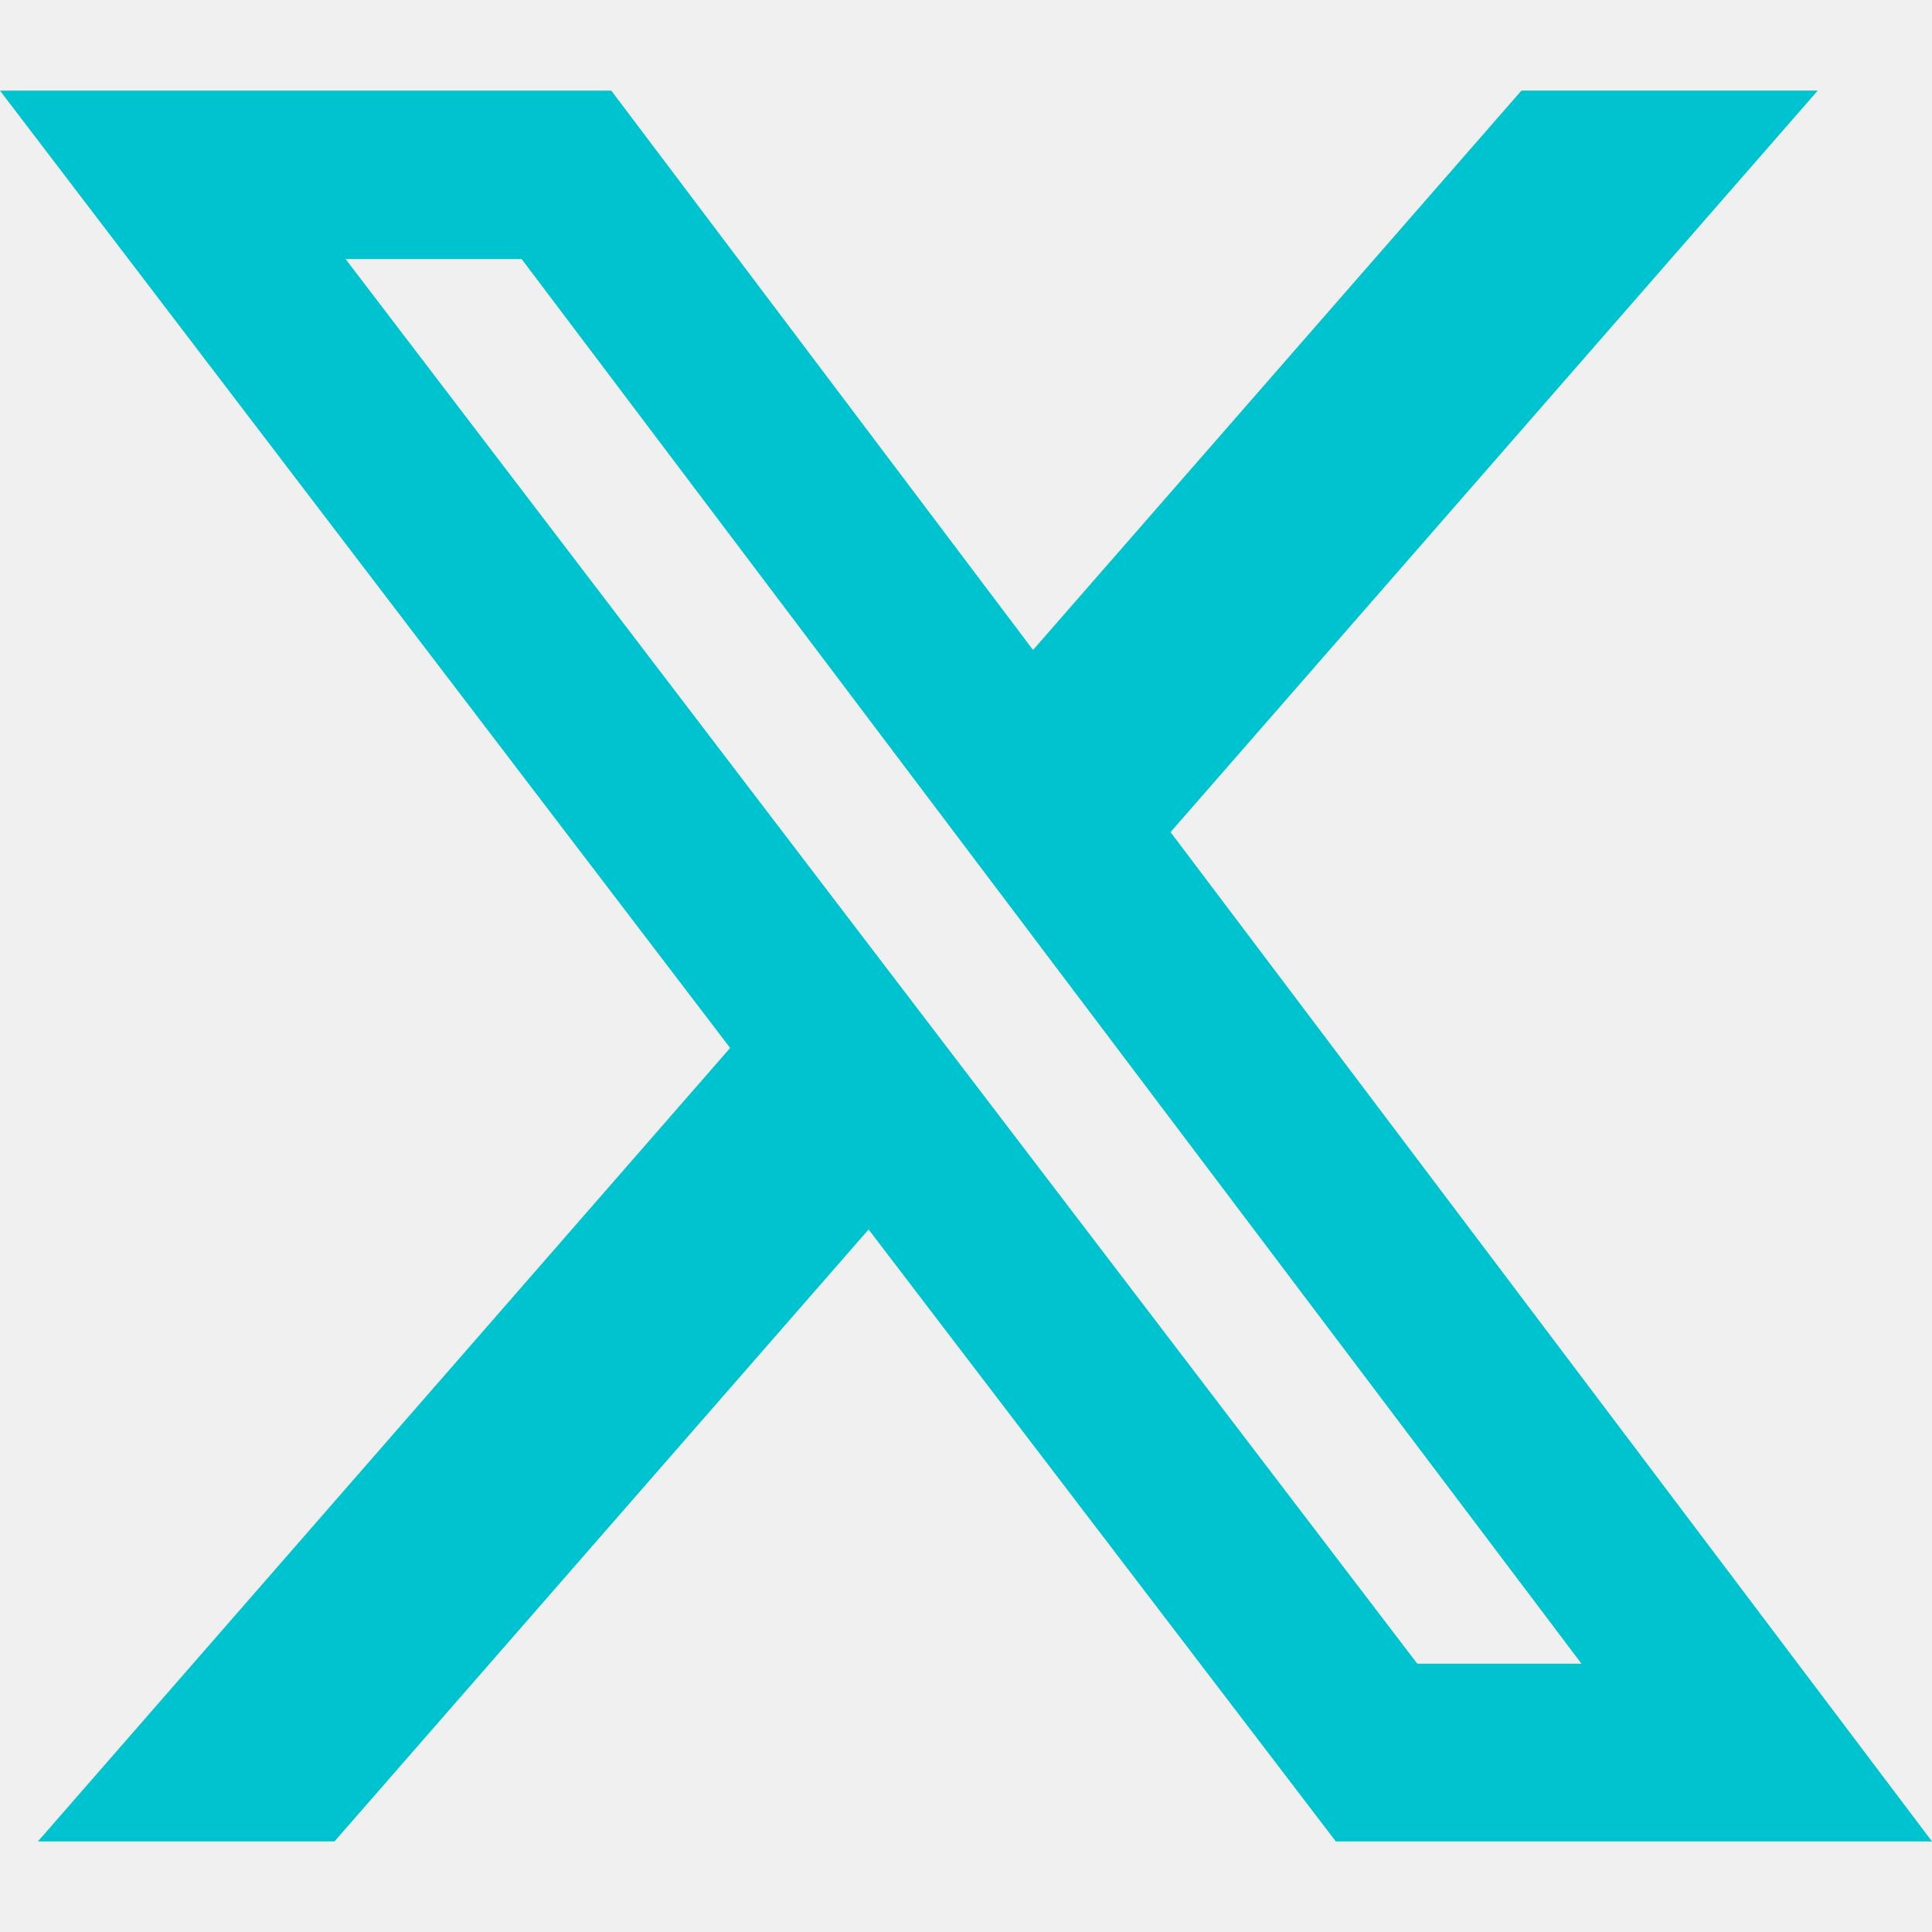
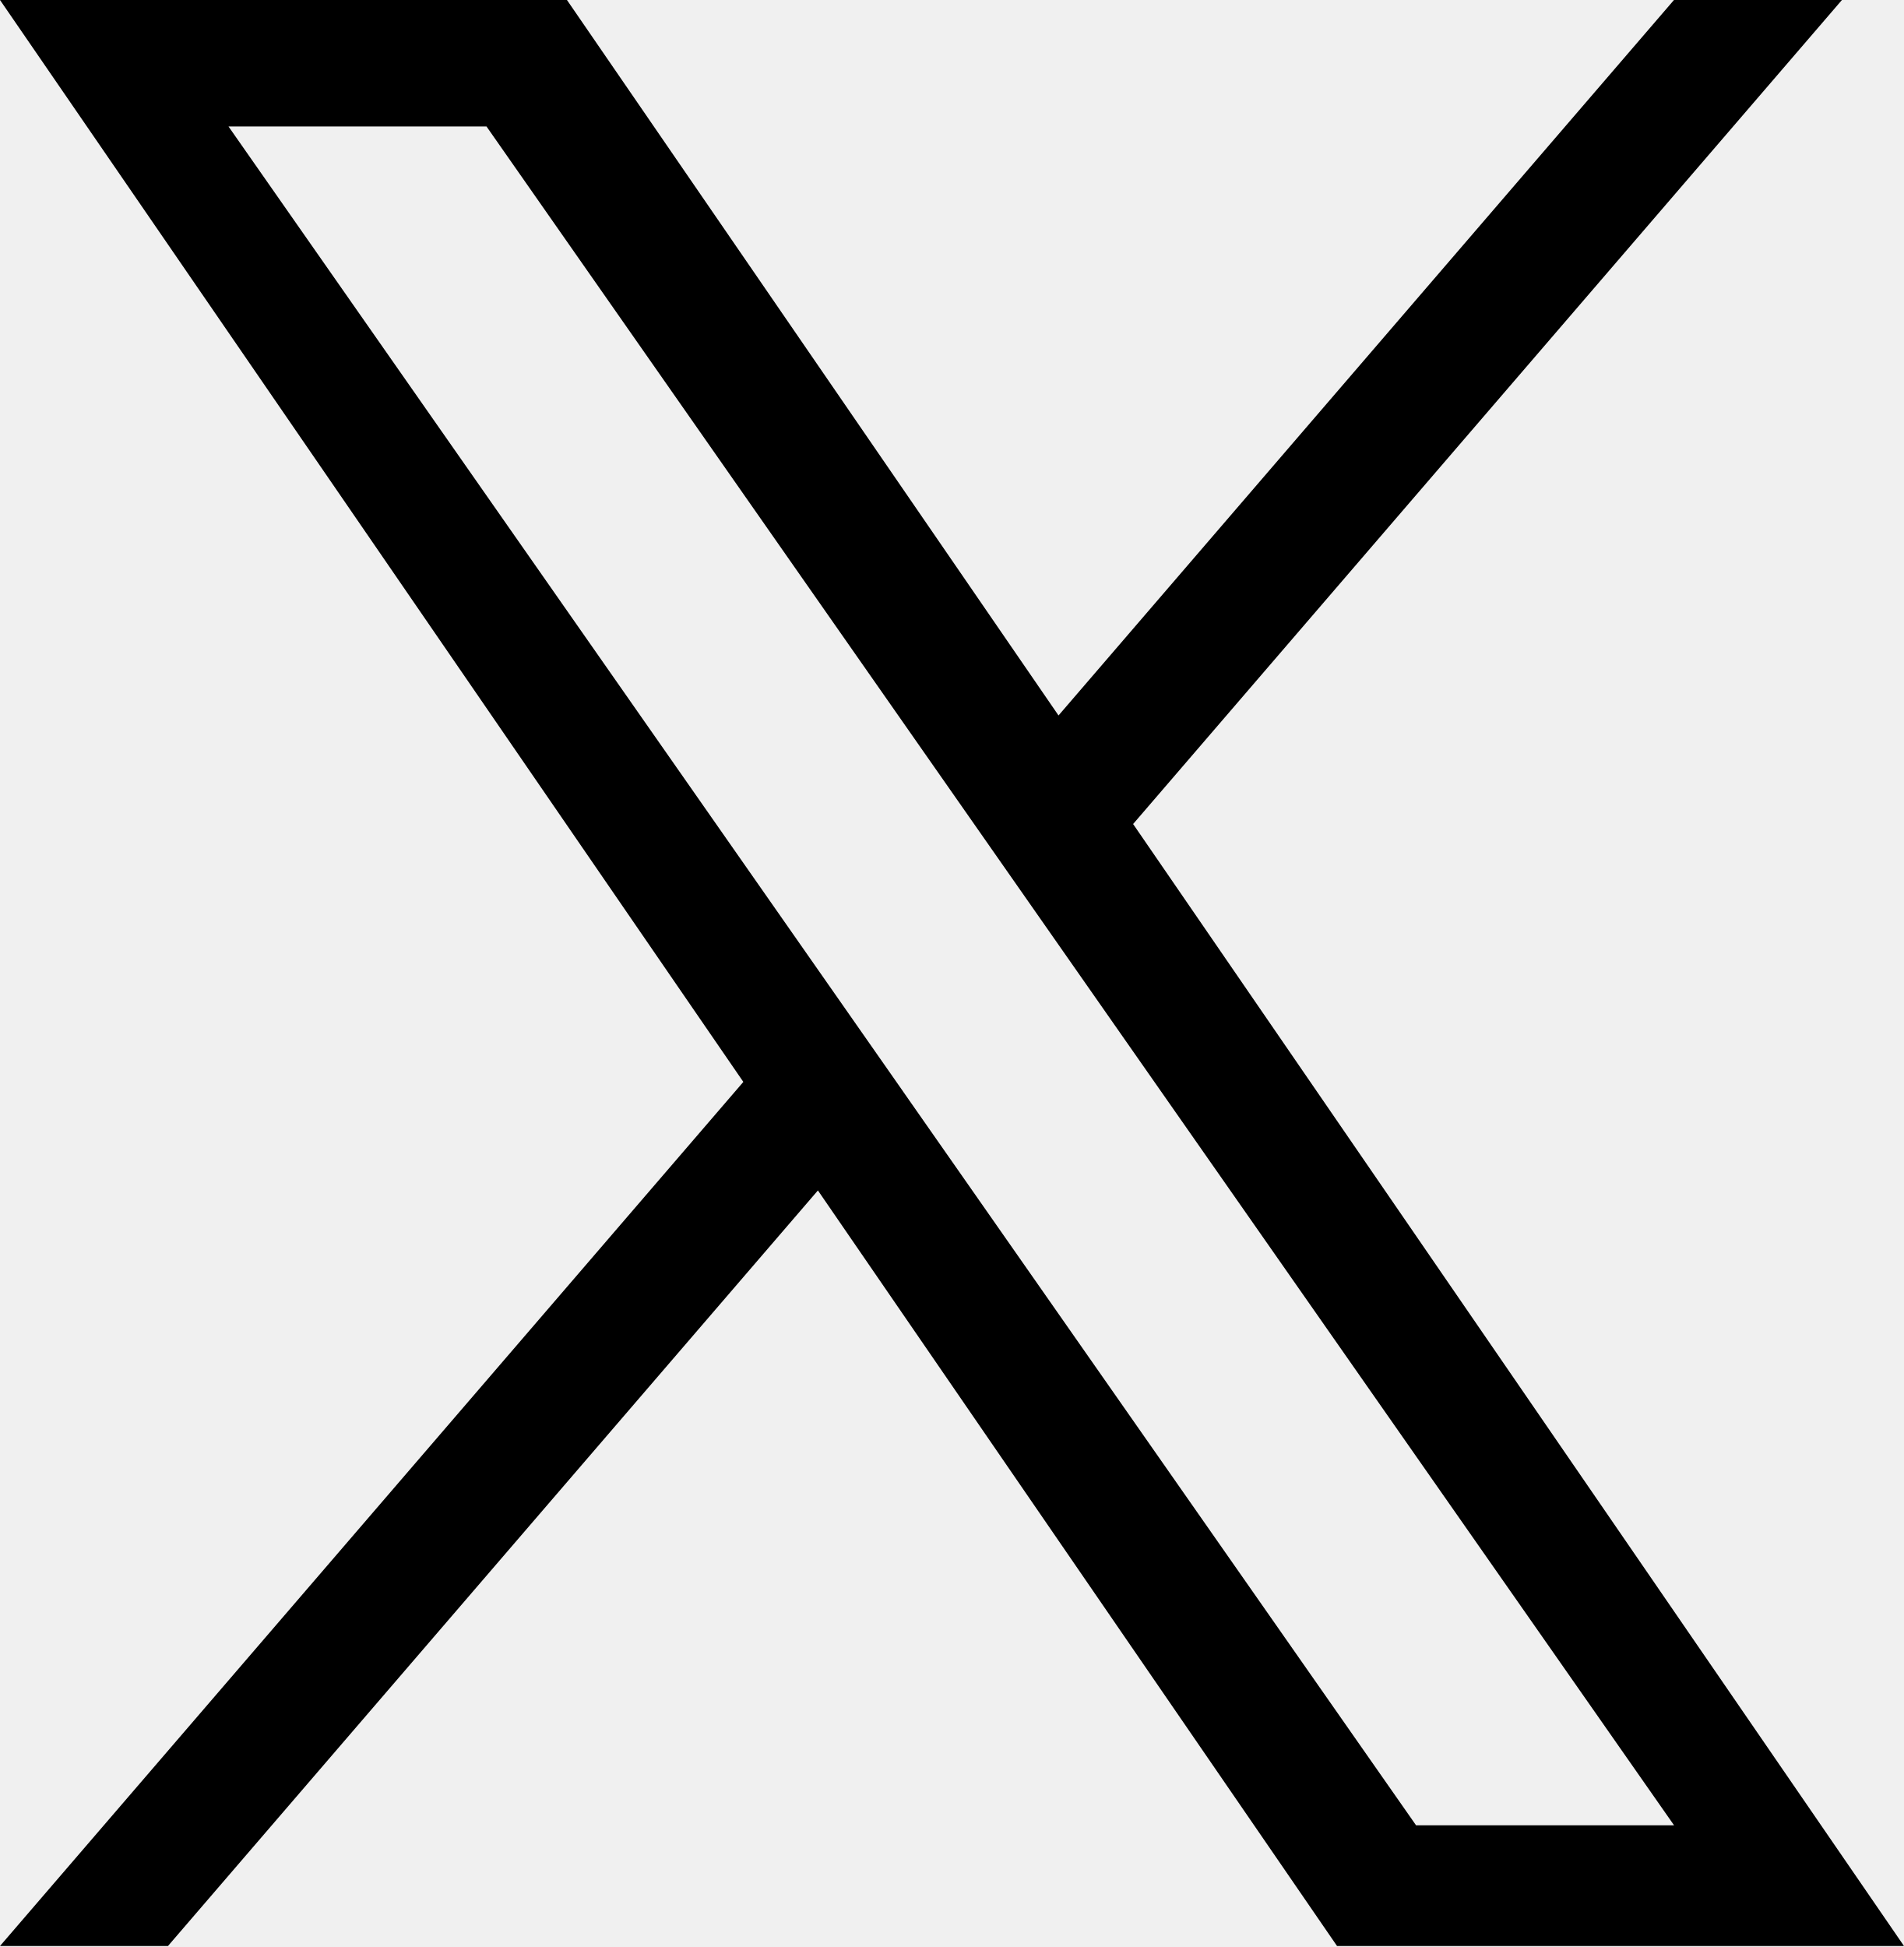
- <svg xmlns="http://www.w3.org/2000/svg" width="24" height="24" viewBox="0 0 24 24" fill="none">
-   <mask id="mask0_355_1830" style="mask-type:luminance" maskUnits="userSpaceOnUse" x="0" y="0" width="24" height="24">
-     <path d="M0 0H24V24H0V0Z" fill="white" />
-   </mask>
-   <g mask="url(#mask0_355_1830)">
-     <path d="M18.9 1.125H22.581L14.541 10.337L24 22.875H16.594L10.79 15.273L4.155 22.875H0.471L9.07 13.018L0 1.126H7.594L12.833 8.074L18.9 1.125ZM17.606 20.667H19.646L6.48 3.218H4.293L17.606 20.667Z" fill="#00C3D0" />
-   </g>
+ <svg xmlns="http://www.w3.org/2000/svg" width="1200" height="1227" fill="none" viewBox="0 0 1200 1227">
+   <path fill="#000" d="M714.163 519.284 1160.89 0h-105.86L667.137 450.887 357.328 0H0l468.492 681.821L0 1226.37h105.866l409.625-476.152 327.181 476.152H1200L714.137 519.284h.026ZM569.165 687.828l-47.468-67.894-377.686-540.24h162.604l304.797 435.991 47.468 67.894 396.2 566.721H892.476L569.165 687.854v-.026Z" />
</svg>
